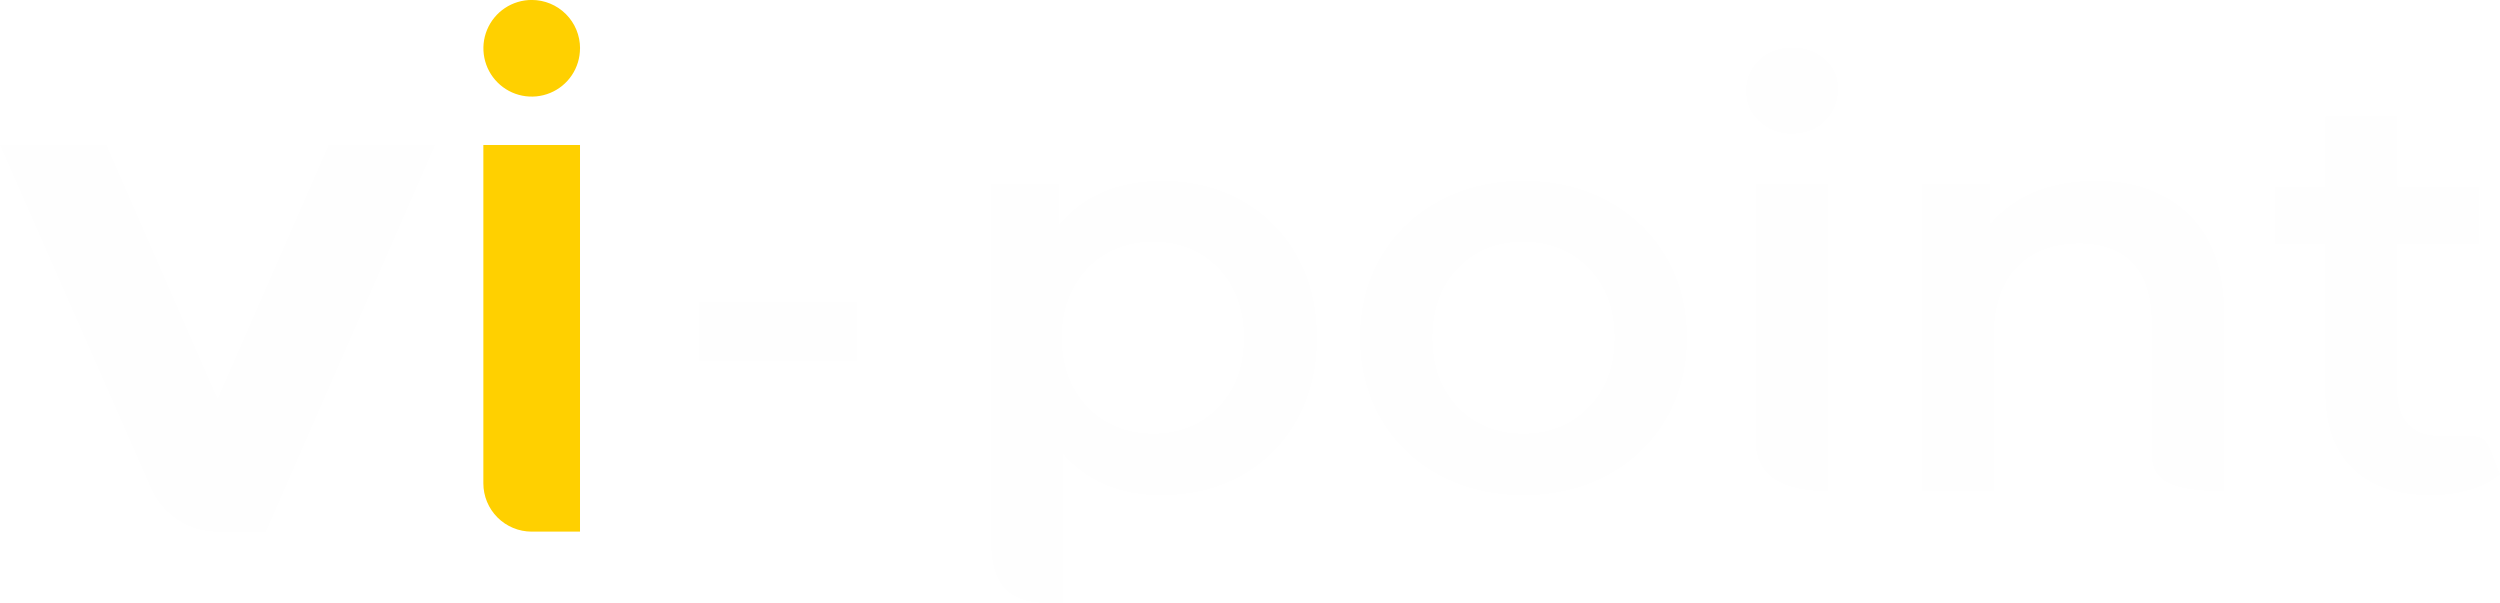
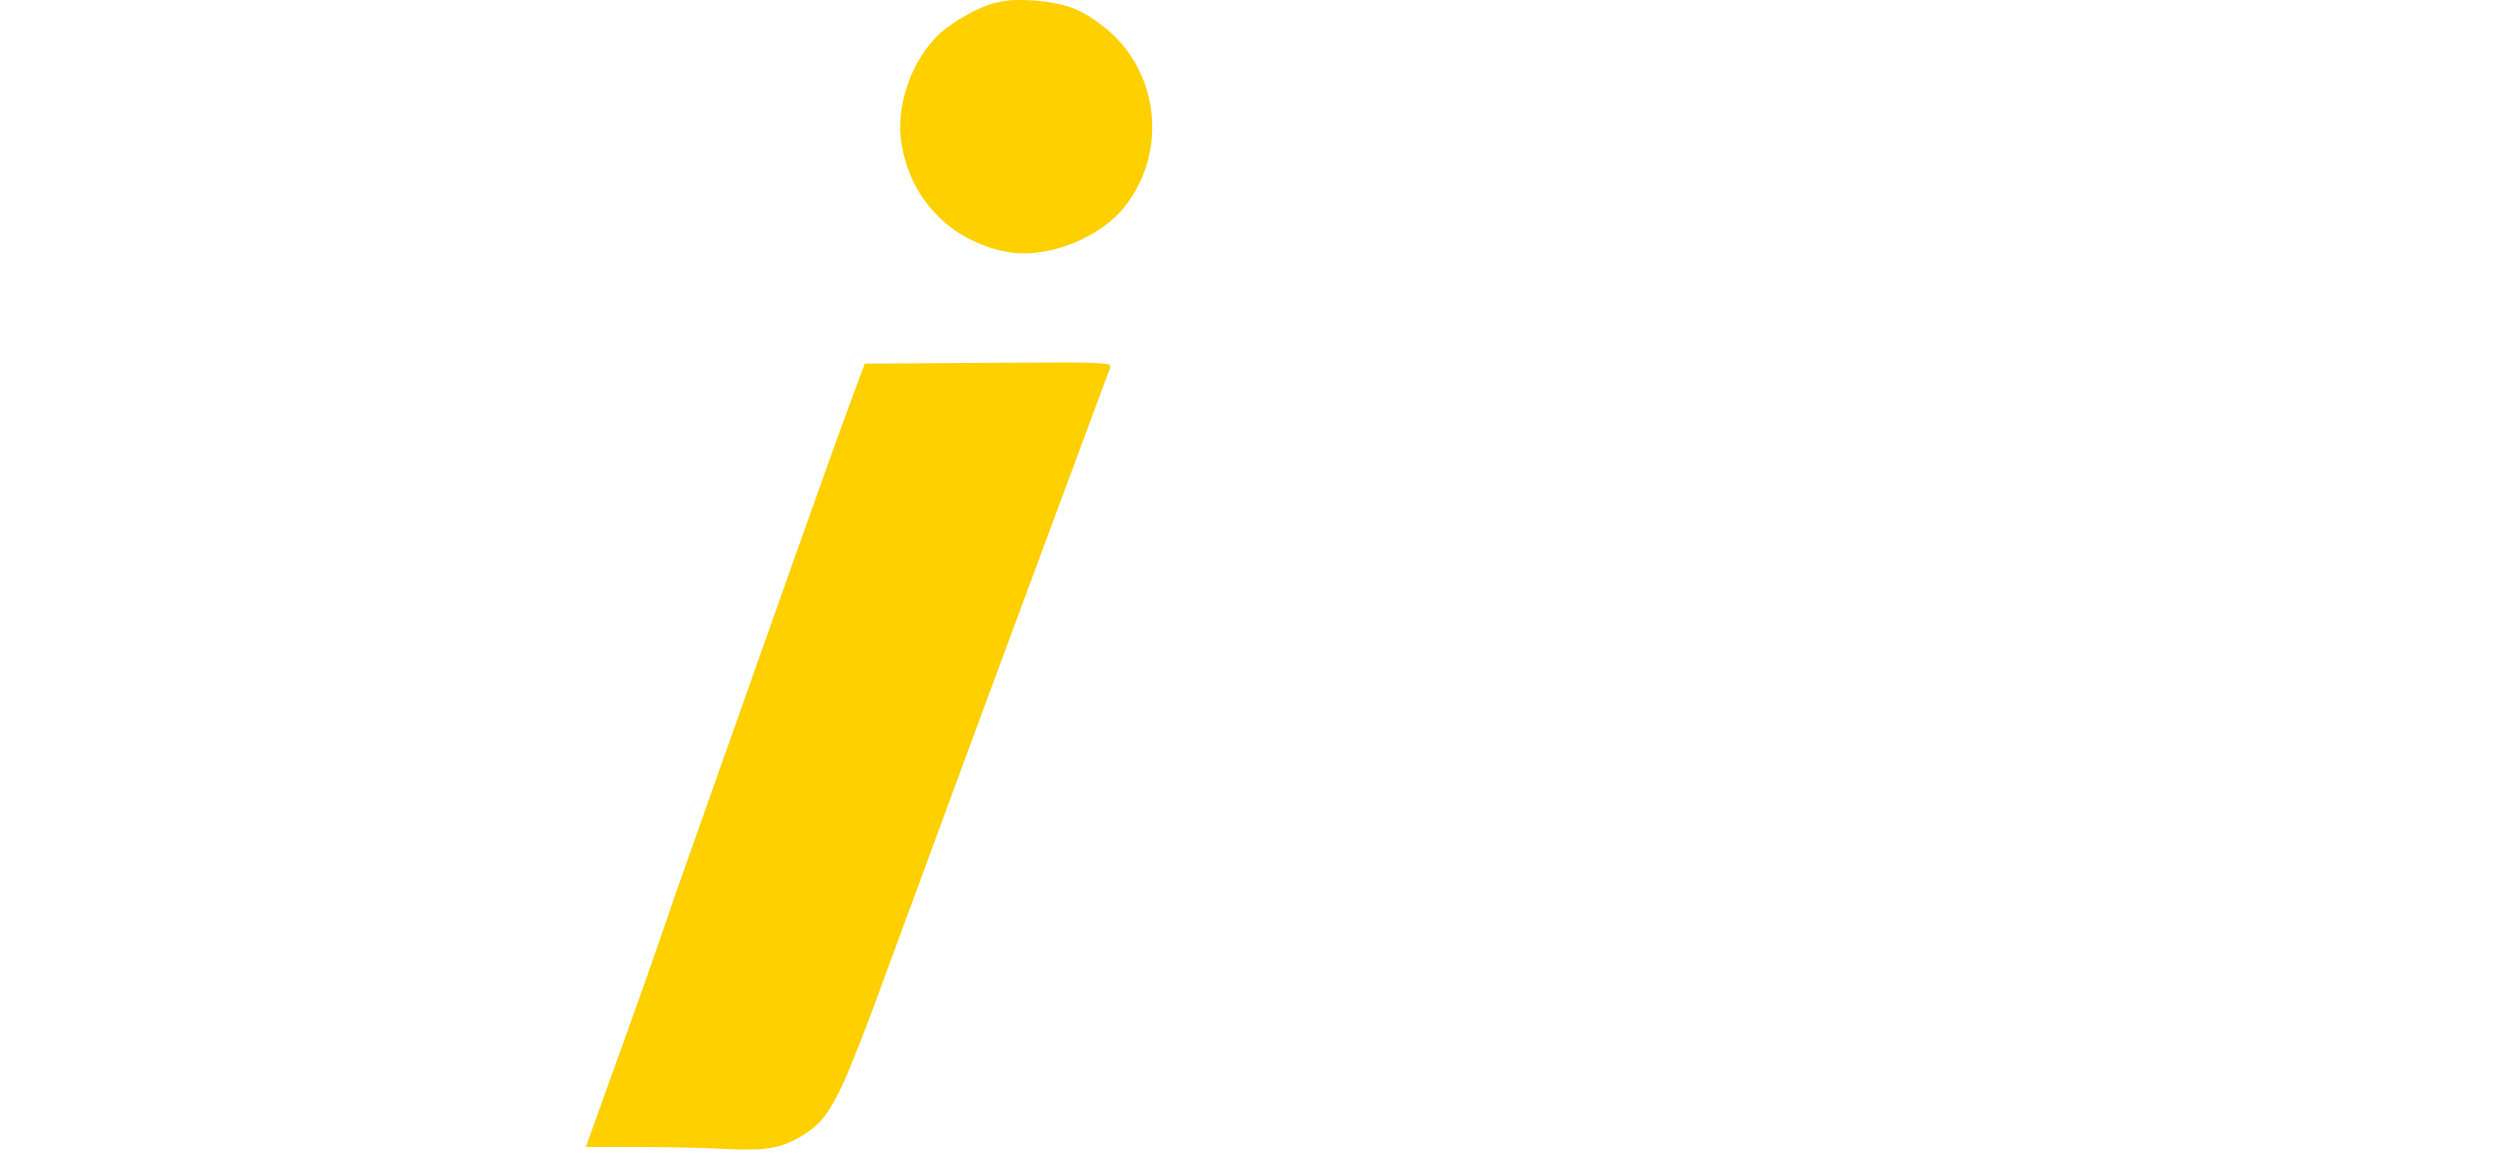
- <svg xmlns="http://www.w3.org/2000/svg" xml:space="preserve" width="41.057mm" height="9.896mm" version="1.1" style="shape-rendering:geometricPrecision; text-rendering:geometricPrecision; image-rendering:optimizeQuality; fill-rule:evenodd; clip-rule:evenodd" viewBox="0 0 51.06 12.307">
+ <svg xmlns="http://www.w3.org/2000/svg" xml:space="preserve" width="770.786mm" height="358.629mm" version="1.1" style="shape-rendering:geometricPrecision; text-rendering:geometricPrecision; image-rendering:optimizeQuality; fill-rule:evenodd; clip-rule:evenodd" viewBox="0 0 112.807 52.486">
  <defs>
    <style type="text/css">
   
    .fil1 {fill:#FEFEFE}
    .fil0 {fill:#FFD000}
-     .fil2 {fill:#FEFEFE;fill-rule:nonzero}
   
  </style>
  </defs>
  <g id="Слой_x0020_1">
-     <path class="fil0" d="M11.846 0.987c0,0.195 -0.058,0.386 -0.166,0.548 -0.108,0.162 -0.263,0.289 -0.443,0.363 -0.18,0.075 -0.379,0.094 -0.57,0.056 -0.192,-0.038 -0.367,-0.132 -0.505,-0.27 -0.138,-0.138 -0.232,-0.314 -0.27,-0.505 -0.038,-0.192 -0.019,-0.39 0.056,-0.571 0.075,-0.18 0.201,-0.335 0.364,-0.443 0.162,-0.108 0.353,-0.166 0.548,-0.166 0.262,0 0.513,0.104 0.698,0.289 0.185,0.185 0.289,0.436 0.289,0.698zm-1.974 1.974l1.974 0 0 7.897 -0.987 0c-0.262,0 -0.513,-0.104 -0.698,-0.289 -0.185,-0.185 -0.289,-0.436 -0.289,-0.698l0 -6.91z" />
-     <path class="fil1" d="M6.713 2.962l2.172 0 -3.455 7.897 -0.987 0c-0.288,0 -0.57,-0.084 -0.811,-0.242 -0.241,-0.158 -0.431,-0.383 -0.546,-0.647l-3.085 -7.009 2.172 0 2.271 5.188 2.27 -5.188z" />
-     <path class="fil2" d="M14.282 6.158l3.227 0 0 1.22 -3.227 0 0 -1.22zm9.434 -2.465c0.61,0 1.156,0.133 1.637,0.399 0.481,0.266 0.86,0.643 1.133,1.127 0.273,0.484 0.411,1.044 0.411,1.678 0,0.634 -0.137,1.195 -0.411,1.684 -0.274,0.489 -0.651,0.866 -1.133,1.133 -0.481,0.266 -1.027,0.399 -1.637,0.399 -0.845,0 -1.514,-0.282 -2.007,-0.845l0 3.04 -0.456 0c-0.909,-0.053 -1.011,-0.715 -1.011,-1.304l0 -7.239 1.397 0 0 0.822c0.242,-0.297 0.542,-0.52 0.898,-0.669 0.356,-0.149 0.749,-0.223 1.179,-0.223zm-0.164 5.164c0.54,0 0.985,-0.181 1.332,-0.54 0.347,-0.359 0.522,-0.833 0.522,-1.42 0,-0.587 -0.175,-1.061 -0.522,-1.42 -0.347,-0.359 -0.792,-0.54 -1.332,-0.54 -0.352,0 -0.67,0.081 -0.951,0.24 -0.281,0.159 -0.506,0.39 -0.669,0.687 -0.163,0.296 -0.246,0.641 -0.246,1.033 0,0.391 0.083,0.737 0.246,1.033 0.163,0.296 0.388,0.527 0.669,0.687 0.281,0.159 0.599,0.24 0.951,0.24zm7.558 1.256c-0.634,0 -1.206,-0.138 -1.713,-0.411 -0.507,-0.273 -0.907,-0.656 -1.191,-1.144 -0.284,-0.488 -0.428,-1.042 -0.428,-1.661 0,-0.618 0.143,-1.17 0.428,-1.655 0.285,-0.485 0.684,-0.865 1.191,-1.138 0.507,-0.273 1.08,-0.411 1.713,-0.411 0.642,0 1.217,0.137 1.725,0.411 0.508,0.274 0.907,0.654 1.191,1.138 0.284,0.484 0.428,1.037 0.428,1.655 0,0.618 -0.144,1.173 -0.428,1.661 -0.284,0.488 -0.683,0.87 -1.191,1.144 -0.508,0.274 -1.084,0.411 -1.725,0.411zm0 -1.256c0.54,0 0.986,-0.18 1.338,-0.54 0.352,-0.36 0.528,-0.833 0.528,-1.42 0,-0.587 -0.176,-1.06 -0.528,-1.42 -0.352,-0.36 -0.798,-0.54 -1.338,-0.54 -0.54,0 -0.985,0.181 -1.332,0.54 -0.347,0.359 -0.522,0.833 -0.522,1.42 0,0.587 0.175,1.061 0.522,1.42 0.347,0.359 0.792,0.54 1.332,0.54zm4.753 -5.093l1.467 0 0 6.267c-1.668,0 -1.467,-1.01 -1.467,-1.291l0 -4.976zm0.739 -1.033c-0.266,0 -0.49,-0.085 -0.669,-0.252 -0.179,-0.167 -0.27,-0.378 -0.27,-0.628 0,-0.25 0.091,-0.461 0.27,-0.628 0.179,-0.167 0.403,-0.252 0.669,-0.252 0.266,0 0.49,0.081 0.669,0.24 0.179,0.159 0.27,0.362 0.27,0.604 0,0.258 -0.088,0.475 -0.264,0.651 -0.176,0.176 -0.401,0.264 -0.675,0.264zm6.208 0.962c0.79,0 1.424,0.231 1.901,0.692 0.477,0.462 0.716,1.148 0.716,2.054l0 3.591c-1.654,0 -1.479,-0.5 -1.479,-1.25l0 -2.153c0,-0.548 -0.118,-0.962 -0.375,-1.238 -0.257,-0.277 -0.626,-0.417 -1.103,-0.417 -0.54,0 -0.967,0.163 -1.279,0.487 -0.312,0.324 -0.469,0.794 -0.469,1.402l0 3.169 -1.467 0 0 -6.267 1.397 0 0 0.81c0.242,-0.289 0.549,-0.509 0.915,-0.657 0.367,-0.148 0.782,-0.223 1.244,-0.223zm8.25 5.997c-0.172,0.141 -0.383,0.247 -0.628,0.317 -0.245,0.069 -0.506,0.106 -0.78,0.106 -0.689,0 -1.22,-0.18 -1.596,-0.54 -0.376,-0.36 -0.563,-0.884 -0.563,-1.573l0 -3.016 -1.033 0 0 -1.174 1.033 0 0 -1.432 1.467 0 0 1.432 1.678 0c0,0.391 0,0.782 0,1.174l-1.678 0 0 2.981c0,0.303 0.075,0.539 0.223,0.698 0.148,0.159 0.364,0.241 0.645,0.241 1.055,0 0.881,-0.099 1.232,0.786z" />
+     <path class="fil0" d="M48.426 0.375c0.136,0.051 0.269,0.111 0.398,0.18 0.149,0.08 0.295,0.165 0.436,0.257 0.152,0.098 0.299,0.203 0.443,0.313 0.144,0.111 0.283,0.227 0.418,0.349 0.527,0.477 0.959,1.049 1.272,1.686 0.317,0.643 0.512,1.339 0.576,2.053 0.064,0.715 -0.004,1.436 -0.2,2.126 -0.195,0.686 -0.518,1.33 -0.951,1.897 -0.3,0.393 -0.659,0.737 -1.065,1.019 -0.442,0.307 -0.919,0.56 -1.421,0.754 -0.499,0.192 -1.019,0.323 -1.55,0.39 -0.481,0.061 -0.969,0.042 -1.445,-0.054 -0.594,-0.12 -1.167,-0.328 -1.701,-0.616 -0.524,-0.283 -1,-0.646 -1.411,-1.077 -0.411,-0.43 -0.752,-0.922 -1.011,-1.458 -0.263,-0.545 -0.444,-1.127 -0.537,-1.726 -0.061,-0.398 -0.074,-0.803 -0.036,-1.204 0.04,-0.425 0.124,-0.845 0.251,-1.253 0.128,-0.414 0.299,-0.813 0.509,-1.192 0.203,-0.367 0.447,-0.711 0.727,-1.024 0.175,-0.195 0.369,-0.373 0.579,-0.53 0.251,-0.187 0.512,-0.36 0.783,-0.516 0.271,-0.157 0.551,-0.297 0.838,-0.421 0.241,-0.104 0.493,-0.184 0.75,-0.238 0.249,-0.053 0.503,-0.083 0.758,-0.089 0.303,-0.008 0.605,0.001 0.907,0.027 0.306,0.026 0.61,0.068 0.911,0.128 0.263,0.051 0.52,0.124 0.771,0.218z" />
+     <path class="fil1" d="M16.827 15.865c0.751,1.878 1.502,3.756 2.254,5.633 0.777,1.942 1.554,3.884 2.331,5.825 0.696,1.739 1.392,3.478 2.088,5.217 0.465,1.16 0.929,2.321 1.394,3.481 0.358,0.894 0.716,1.788 1.073,2.682 0.332,0.83 0.662,1.661 0.993,2.491 0.277,0.697 0.554,1.395 0.831,2.092 0.118,0.297 0.234,0.595 0.348,0.893l0.547 1.427 1.284 -3.768c0.395,-1.159 0.795,-2.317 1.199,-3.473 0.632,-1.807 1.266,-3.614 1.902,-5.419 0.642,-1.822 1.285,-3.643 1.93,-5.465 0.219,-0.62 0.446,-1.237 0.679,-1.852 0.054,-0.142 0.107,-0.284 0.158,-0.427 0.099,-0.274 0.198,-0.547 0.297,-0.821 0.116,-0.322 0.231,-0.644 0.346,-0.966 0.12,-0.335 0.239,-0.671 0.358,-1.006 0.128,-0.361 0.256,-0.721 0.385,-1.081 0.142,-0.398 0.285,-0.795 0.428,-1.192 0.135,-0.375 0.271,-0.749 0.407,-1.123 0.103,-0.283 0.207,-0.566 0.311,-0.848l0.651 -1.756 5.59 -0.038c1.164,-0.008 2.328,-0.014 3.493,-0.018 0.424,-0.002 0.847,0.006 1.271,0.023 0.213,0.009 0.425,0.029 0.636,0.06 0.034,0.005 0.065,0.026 0.082,0.056 0.018,0.03 0.02,0.067 0.008,0.099 -0.09,0.232 -0.179,0.464 -0.266,0.697 -0.866,2.333 -1.733,4.666 -2.599,6.999 -0.788,2.123 -1.576,4.246 -2.363,6.369 -0.383,1.032 -0.764,2.064 -1.144,3.096 -1.434,3.898 -2.872,7.795 -4.312,11.691 -0.386,1.045 -0.794,2.083 -1.222,3.111 -0.221,0.531 -0.485,1.044 -0.788,1.533 -0.225,0.362 -0.518,0.677 -0.863,0.927 -0.247,0.179 -0.509,0.336 -0.783,0.469 -0.248,0.12 -0.509,0.211 -0.778,0.271 -0.306,0.067 -0.618,0.105 -0.932,0.112 -0.429,0.01 -0.858,0.003 -1.286,-0.02 -0.676,-0.037 -1.352,-0.061 -2.029,-0.072 -0.906,-0.015 -1.812,-0.023 -2.717,-0.024 -0.875,-0.001 -1.751,0.004 -2.626,0.015 -0.429,0.005 -0.858,0.03 -1.285,0.074 -0.338,0.035 -0.679,0.04 -1.018,0.016 -0.298,-0.021 -0.593,-0.081 -0.876,-0.176 -0.277,-0.094 -0.541,-0.223 -0.785,-0.386 -0.267,-0.178 -0.516,-0.382 -0.743,-0.61 -0.209,-0.21 -0.399,-0.438 -0.566,-0.683 -0.178,-0.261 -0.337,-0.536 -0.474,-0.821 -0.233,-0.486 -0.455,-0.978 -0.664,-1.474 -0.644,-1.528 -1.286,-3.056 -1.926,-4.586 -0.31,-0.74 -0.619,-1.48 -0.929,-2.22 -0.221,-0.527 -0.442,-1.055 -0.663,-1.582 -0.262,-0.626 -0.525,-1.252 -0.787,-1.878 -0.526,-1.254 -1.052,-2.507 -1.578,-3.76 -0.245,-0.584 -0.49,-1.169 -0.736,-1.753 -0.32,-0.764 -0.641,-1.528 -0.961,-2.292 -0.338,-0.805 -0.675,-1.611 -1.013,-2.417 -0.303,-0.724 -0.607,-1.448 -0.91,-2.173 -1.246,-2.975 -2.491,-5.95 -3.737,-8.925 -0.797,-1.904 -1.595,-3.808 -2.393,-5.713 -0.541,-1.291 -1.082,-2.581 -1.623,-3.872 -0.282,-0.673 -0.565,-1.345 -0.848,-2.017l-0.879 -2.086 5.729 0.003 5.729 0.003 5.37 13.425z" />
+     <path class="fil1" d="M85.612 27.611c0.266,0.074 0.511,0.209 0.716,0.396 0.212,0.193 0.38,0.429 0.495,0.691 0.115,0.264 0.174,0.549 0.173,0.837 -0.001,0.279 -0.067,0.555 -0.191,0.805 -0.083,0.168 -0.185,0.326 -0.303,0.472 -0.108,0.134 -0.235,0.252 -0.376,0.35 -0.141,0.098 -0.295,0.175 -0.457,0.23 -0.176,0.059 -0.358,0.099 -0.543,0.117 -0.276,0.028 -0.555,0.004 -0.823,-0.072 -0.259,-0.073 -0.501,-0.2 -0.709,-0.371 -0.209,-0.172 -0.382,-0.386 -0.505,-0.627 -0.129,-0.251 -0.21,-0.523 -0.241,-0.803 -0.021,-0.19 -0.01,-0.383 0.031,-0.57 0.042,-0.189 0.113,-0.37 0.211,-0.537 0.101,-0.172 0.228,-0.328 0.376,-0.462 0.154,-0.139 0.326,-0.257 0.511,-0.35 0.132,-0.067 0.269,-0.124 0.409,-0.172 0.112,-0.038 0.228,-0.061 0.346,-0.069 0.125,-0.008 0.25,-0.001 0.374,0.021 0.17,0.03 0.339,0.069 0.505,0.115z" />
+     <path class="fil1" d="M109.148 31.119l0 1.903 1.829 0 1.829 0 0 1.317 0 1.317 -1.829 0 -1.829 0 0 3.785c0,1.071 0.009,2.142 0.027,3.213 0.005,0.298 0.073,0.591 0.199,0.86 0.098,0.208 0.293,0.353 0.521,0.386 0.459,0.065 0.922,0.098 1.385,0.098l1.526 0 0 1.537 0 1.537 -0.915 0.029c-0.713,0.023 -1.426,0.034 -2.14,0.034 -0.402,-0 -0.802,-0.033 -1.199,-0.098 -0.285,-0.047 -0.562,-0.133 -0.823,-0.258 -0.263,-0.125 -0.507,-0.286 -0.725,-0.478 -0.294,-0.259 -0.543,-0.566 -0.734,-0.908 -0.196,-0.35 -0.335,-0.729 -0.411,-1.122 -0.11,-0.565 -0.172,-1.139 -0.184,-1.714 -0.021,-1.044 -0.026,-2.089 -0.013,-3.133l0.046 -3.769 -1.061 0 -1.061 0 0 -1.317 0 -1.317 1.024 0 1.024 0 0 -1.903 0 -1.903 1.756 0 1.756 0 0 1.903z" />
+     <path class="fil1" d="M59.815 32.902c0.711,0.239 1.38,0.588 1.984,1.032 0.582,0.429 1.086,0.956 1.488,1.557 0.415,0.62 0.723,1.306 0.913,2.027 0.206,0.784 0.31,1.592 0.308,2.402 -0.001,0.773 -0.09,1.543 -0.264,2.296 -0.158,0.685 -0.418,1.344 -0.771,1.952 -0.339,0.584 -0.768,1.112 -1.272,1.562 -0.519,0.465 -1.103,0.853 -1.732,1.151 -0.231,0.11 -0.466,0.213 -0.703,0.31 -0.16,0.065 -0.325,0.116 -0.494,0.153 -0.181,0.039 -0.366,0.064 -0.551,0.076 -0.316,0.019 -0.632,0.033 -0.948,0.042 -0.407,0.011 -0.815,0.006 -1.222,-0.017 -0.302,-0.017 -0.603,-0.063 -0.896,-0.138 -0.278,-0.071 -0.547,-0.172 -0.804,-0.301 -0.315,-0.159 -0.621,-0.336 -0.916,-0.53l-0.842 -0.554 0 3.282 0 3.282 -1.683 0 -1.683 0 0 -9.732 0 -9.732 1.683 0 1.683 0 0 0.761 0 0.761 0.549 -0.516c0.172,-0.161 0.349,-0.315 0.533,-0.462 0.148,-0.119 0.306,-0.226 0.47,-0.321 0.16,-0.092 0.327,-0.172 0.499,-0.238 0.203,-0.078 0.409,-0.146 0.619,-0.204 0.293,-0.081 0.593,-0.133 0.896,-0.156 0.38,-0.029 0.761,-0.038 1.143,-0.029 0.38,0.009 0.759,0.037 1.136,0.085 0.298,0.037 0.591,0.104 0.875,0.2zm-4.025 2.951c-0.207,0.068 -0.411,0.147 -0.61,0.237 -0.169,0.076 -0.33,0.166 -0.483,0.27 -0.142,0.096 -0.274,0.205 -0.395,0.327 -0.126,0.126 -0.24,0.262 -0.343,0.407 -0.138,0.195 -0.26,0.401 -0.364,0.617 -0.094,0.194 -0.166,0.397 -0.214,0.607 -0.057,0.247 -0.094,0.499 -0.108,0.753 -0.021,0.372 -0.032,0.744 -0.032,1.117 0,0.299 0.004,0.598 0.013,0.897 0.005,0.176 0.022,0.351 0.05,0.524 0.023,0.141 0.059,0.28 0.108,0.415 0.058,0.159 0.125,0.315 0.2,0.467 0.092,0.185 0.203,0.361 0.33,0.524 0.13,0.167 0.276,0.322 0.435,0.462 0.162,0.142 0.336,0.269 0.521,0.38 0.186,0.111 0.382,0.205 0.585,0.282 0.221,0.083 0.453,0.132 0.688,0.145 0.345,0.02 0.691,0.022 1.037,0.008 0.347,-0.015 0.693,-0.047 1.037,-0.096 0.241,-0.035 0.475,-0.103 0.696,-0.203 0.32,-0.145 0.612,-0.343 0.866,-0.585 0.26,-0.249 0.48,-0.537 0.652,-0.853 0.185,-0.342 0.321,-0.707 0.403,-1.087 0.09,-0.417 0.136,-0.842 0.136,-1.269 0,-0.482 -0.038,-0.964 -0.113,-1.44 -0.061,-0.389 -0.178,-0.767 -0.347,-1.123 -0.15,-0.317 -0.353,-0.606 -0.6,-0.855 -0.253,-0.256 -0.544,-0.47 -0.863,-0.636 -0.229,-0.119 -0.471,-0.209 -0.722,-0.269 -0.299,-0.071 -0.602,-0.12 -0.908,-0.147 -0.304,-0.027 -0.61,-0.031 -0.914,-0.013 -0.252,0.015 -0.5,0.062 -0.74,0.141z" />
+     <path class="fil1" d="M76.02 32.891c0.31,0.096 0.616,0.207 0.915,0.332 0.265,0.111 0.521,0.241 0.766,0.389 0.242,0.146 0.473,0.309 0.692,0.488 0.241,0.198 0.471,0.409 0.689,0.632 0.688,0.705 1.227,1.543 1.583,2.461 0.361,0.933 0.539,1.927 0.524,2.928 -0.016,1.004 -0.225,1.996 -0.615,2.922 -0.387,0.916 -0.951,1.747 -1.661,2.444 -0.685,0.673 -1.506,1.193 -2.408,1.526 -0.944,0.349 -1.945,0.52 -2.951,0.507 -1.013,-0.013 -2.015,-0.211 -2.956,-0.585 -0.907,-0.359 -1.731,-0.901 -2.421,-1.59 -0.348,-0.348 -0.662,-0.73 -0.935,-1.14 -0.263,-0.394 -0.482,-0.816 -0.653,-1.258 -0.176,-0.456 -0.303,-0.929 -0.379,-1.412 -0.083,-0.529 -0.124,-1.063 -0.121,-1.599 0.004,-0.821 0.133,-1.637 0.383,-2.419 0.242,-0.759 0.609,-1.473 1.086,-2.112 0.47,-0.63 1.044,-1.176 1.697,-1.615 0.659,-0.443 1.386,-0.773 2.152,-0.98 0.339,-0.091 0.685,-0.152 1.035,-0.181 0.426,-0.035 0.853,-0.05 1.281,-0.043 0.427,0.007 0.853,0.036 1.277,0.086 0.346,0.041 0.689,0.113 1.022,0.216zm-4.046 3.069c-0.204,0.092 -0.4,0.202 -0.585,0.327 -0.191,0.129 -0.371,0.273 -0.539,0.43 -0.167,0.156 -0.322,0.326 -0.462,0.506 -0.135,0.174 -0.255,0.36 -0.357,0.555 -0.137,0.26 -0.23,0.54 -0.278,0.83 -0.065,0.395 -0.103,0.794 -0.116,1.194 -0.013,0.401 0,0.801 0.039,1.2 0.029,0.293 0.104,0.58 0.223,0.85 0.174,0.394 0.394,0.766 0.655,1.108 0.234,0.306 0.516,0.571 0.837,0.785 0.316,0.211 0.665,0.367 1.033,0.461 0.403,0.103 0.817,0.155 1.233,0.153 0.381,-0.002 0.76,-0.051 1.129,-0.148 0.345,-0.09 0.675,-0.234 0.977,-0.424 0.303,-0.191 0.575,-0.428 0.807,-0.701 0.248,-0.293 0.46,-0.616 0.629,-0.961 0.08,-0.163 0.152,-0.329 0.218,-0.498 0.051,-0.133 0.091,-0.27 0.118,-0.409 0.03,-0.154 0.048,-0.309 0.055,-0.465 0.01,-0.235 0.014,-0.471 0.013,-0.706 -0.001,-0.324 -0.023,-0.648 -0.064,-0.97 -0.034,-0.267 -0.096,-0.529 -0.186,-0.782 -0.086,-0.244 -0.2,-0.477 -0.338,-0.695 -0.157,-0.247 -0.332,-0.482 -0.525,-0.702 -0.258,-0.294 -0.567,-0.538 -0.912,-0.722 -0.373,-0.199 -0.773,-0.343 -1.187,-0.429 -0.417,-0.086 -0.844,-0.114 -1.268,-0.081 -0.397,0.031 -0.785,0.131 -1.148,0.295z" />
+     <path class="fil1" d="M99.489 33.051c0.347,0.157 0.672,0.356 0.969,0.594 0.301,0.241 0.572,0.518 0.807,0.824 0.241,0.314 0.445,0.656 0.607,1.018 0.167,0.373 0.294,0.764 0.379,1.164 0.039,0.183 0.063,0.368 0.071,0.555 0.02,0.432 0.037,0.864 0.049,1.296 0.016,0.558 0.027,1.116 0.033,1.674 0.007,0.691 0.011,1.382 0.011,2.073l0 4.822 -1.749 0 -1.749 0 -0.044 -4.731 -0.044 -4.731 -0.412 -0.623c-0.263,-0.397 -0.63,-0.713 -1.062,-0.914 -0.452,-0.21 -0.948,-0.31 -1.446,-0.289 -0.506,0.021 -1.001,0.16 -1.444,0.406 -0.43,0.239 -0.792,0.584 -1.052,1.003l-0.439 0.709 -0.044 4.585 -0.044 4.585 -1.675 0 -1.675 0 0 -7.025 0 -7.025 1.683 0 1.683 0 0.017 0.403c0.002,0.056 0.004,0.112 0.005,0.168 0.001,0.057 0.001,0.114 0,0.171 -0.001,0.05 -0.002,0.101 -0.004,0.151 -0.001,0.032 -0.004,0.065 -0.008,0.097 -0.006,0.045 0.005,0.091 0.032,0.129 0.022,0.031 0.062,0.043 0.097,0.029 0.073,-0.029 0.14,-0.07 0.199,-0.121 0.112,-0.097 0.221,-0.197 0.327,-0.3 0.074,-0.072 0.153,-0.138 0.237,-0.197 0.111,-0.079 0.225,-0.154 0.342,-0.225 0.124,-0.076 0.252,-0.148 0.381,-0.216 0.119,-0.062 0.24,-0.12 0.364,-0.172 0.174,-0.074 0.352,-0.14 0.532,-0.198 0.14,-0.045 0.284,-0.078 0.431,-0.097 0.169,-0.022 0.34,-0.033 0.51,-0.032 0.285,0.002 0.57,0.009 0.855,0.02 0.258,0.01 0.516,0.026 0.774,0.047 0.186,0.015 0.372,0.04 0.556,0.074 0.157,0.029 0.313,0.069 0.465,0.118 0.161,0.052 0.319,0.114 0.474,0.183z" />
+     <polygon class="fil1" points="86.756,40.046 86.756,47.071 84.963,47.071 83.17,47.071 83.21,40.046 83.249,33.021 85.002,33.021 86.756,33.021 " />
+     <path class="fil0" d="M29.968 41.839c0.179,-0.526 0.36,-1.053 0.541,-1.579l5.507 -15.552c0.039,-0.108 0.078,-0.217 0.117,-0.326 0.116,-0.322 0.231,-0.644 0.346,-0.966 0.12,-0.335 0.239,-0.671 0.358,-1.006 0.128,-0.361 0.256,-0.721 0.385,-1.081 0.142,-0.398 0.285,-0.795 0.428,-1.192 0.135,-0.375 0.271,-0.749 0.407,-1.123 0.103,-0.283 0.207,-0.566 0.311,-0.848l0.651 -1.756 5.59 -0.038c1.164,-0.008 2.328,-0.014 3.493,-0.018 0.424,-0.002 0.847,0.006 1.271,0.023 0.213,0.009 0.425,0.029 0.636,0.06 0.034,0.005 0.065,0.026 0.082,0.056 0.018,0.03 0.02,0.067 0.008,0.099 -0.09,0.232 -0.179,0.464 -0.266,0.697 -0.866,2.333 -1.733,4.666 -2.599,6.999 -0.788,2.123 -1.576,4.246 -2.363,6.369 -0.383,1.032 -0.764,2.064 -1.144,3.096 -1.434,3.898 -2.872,7.795 -4.312,11.691 -0.386,1.045 -0.794,2.083 -1.222,3.111 -0.221,0.531 -0.485,1.044 -0.788,1.533 -0.225,0.362 -0.518,0.677 -0.863,0.927 -0.247,0.179 -0.509,0.336 -0.783,0.469 -0.248,0.12 -0.509,0.211 -0.778,0.271 -0.306,0.067 -0.618,0.105 -0.932,0.112 -0.429,0.01 -0.858,0.003 -1.286,-0.02 -0.676,-0.037 -1.352,-0.061 -2.029,-0.072 -0.906,-0.015 -1.812,-0.023 -2.717,-0.024 -0.526,-0.001 -1.053,0.001 -1.58,0.005 1.225,-3.459 2.373,-6.524 3.529,-9.917z" />
  </g>
</svg>
